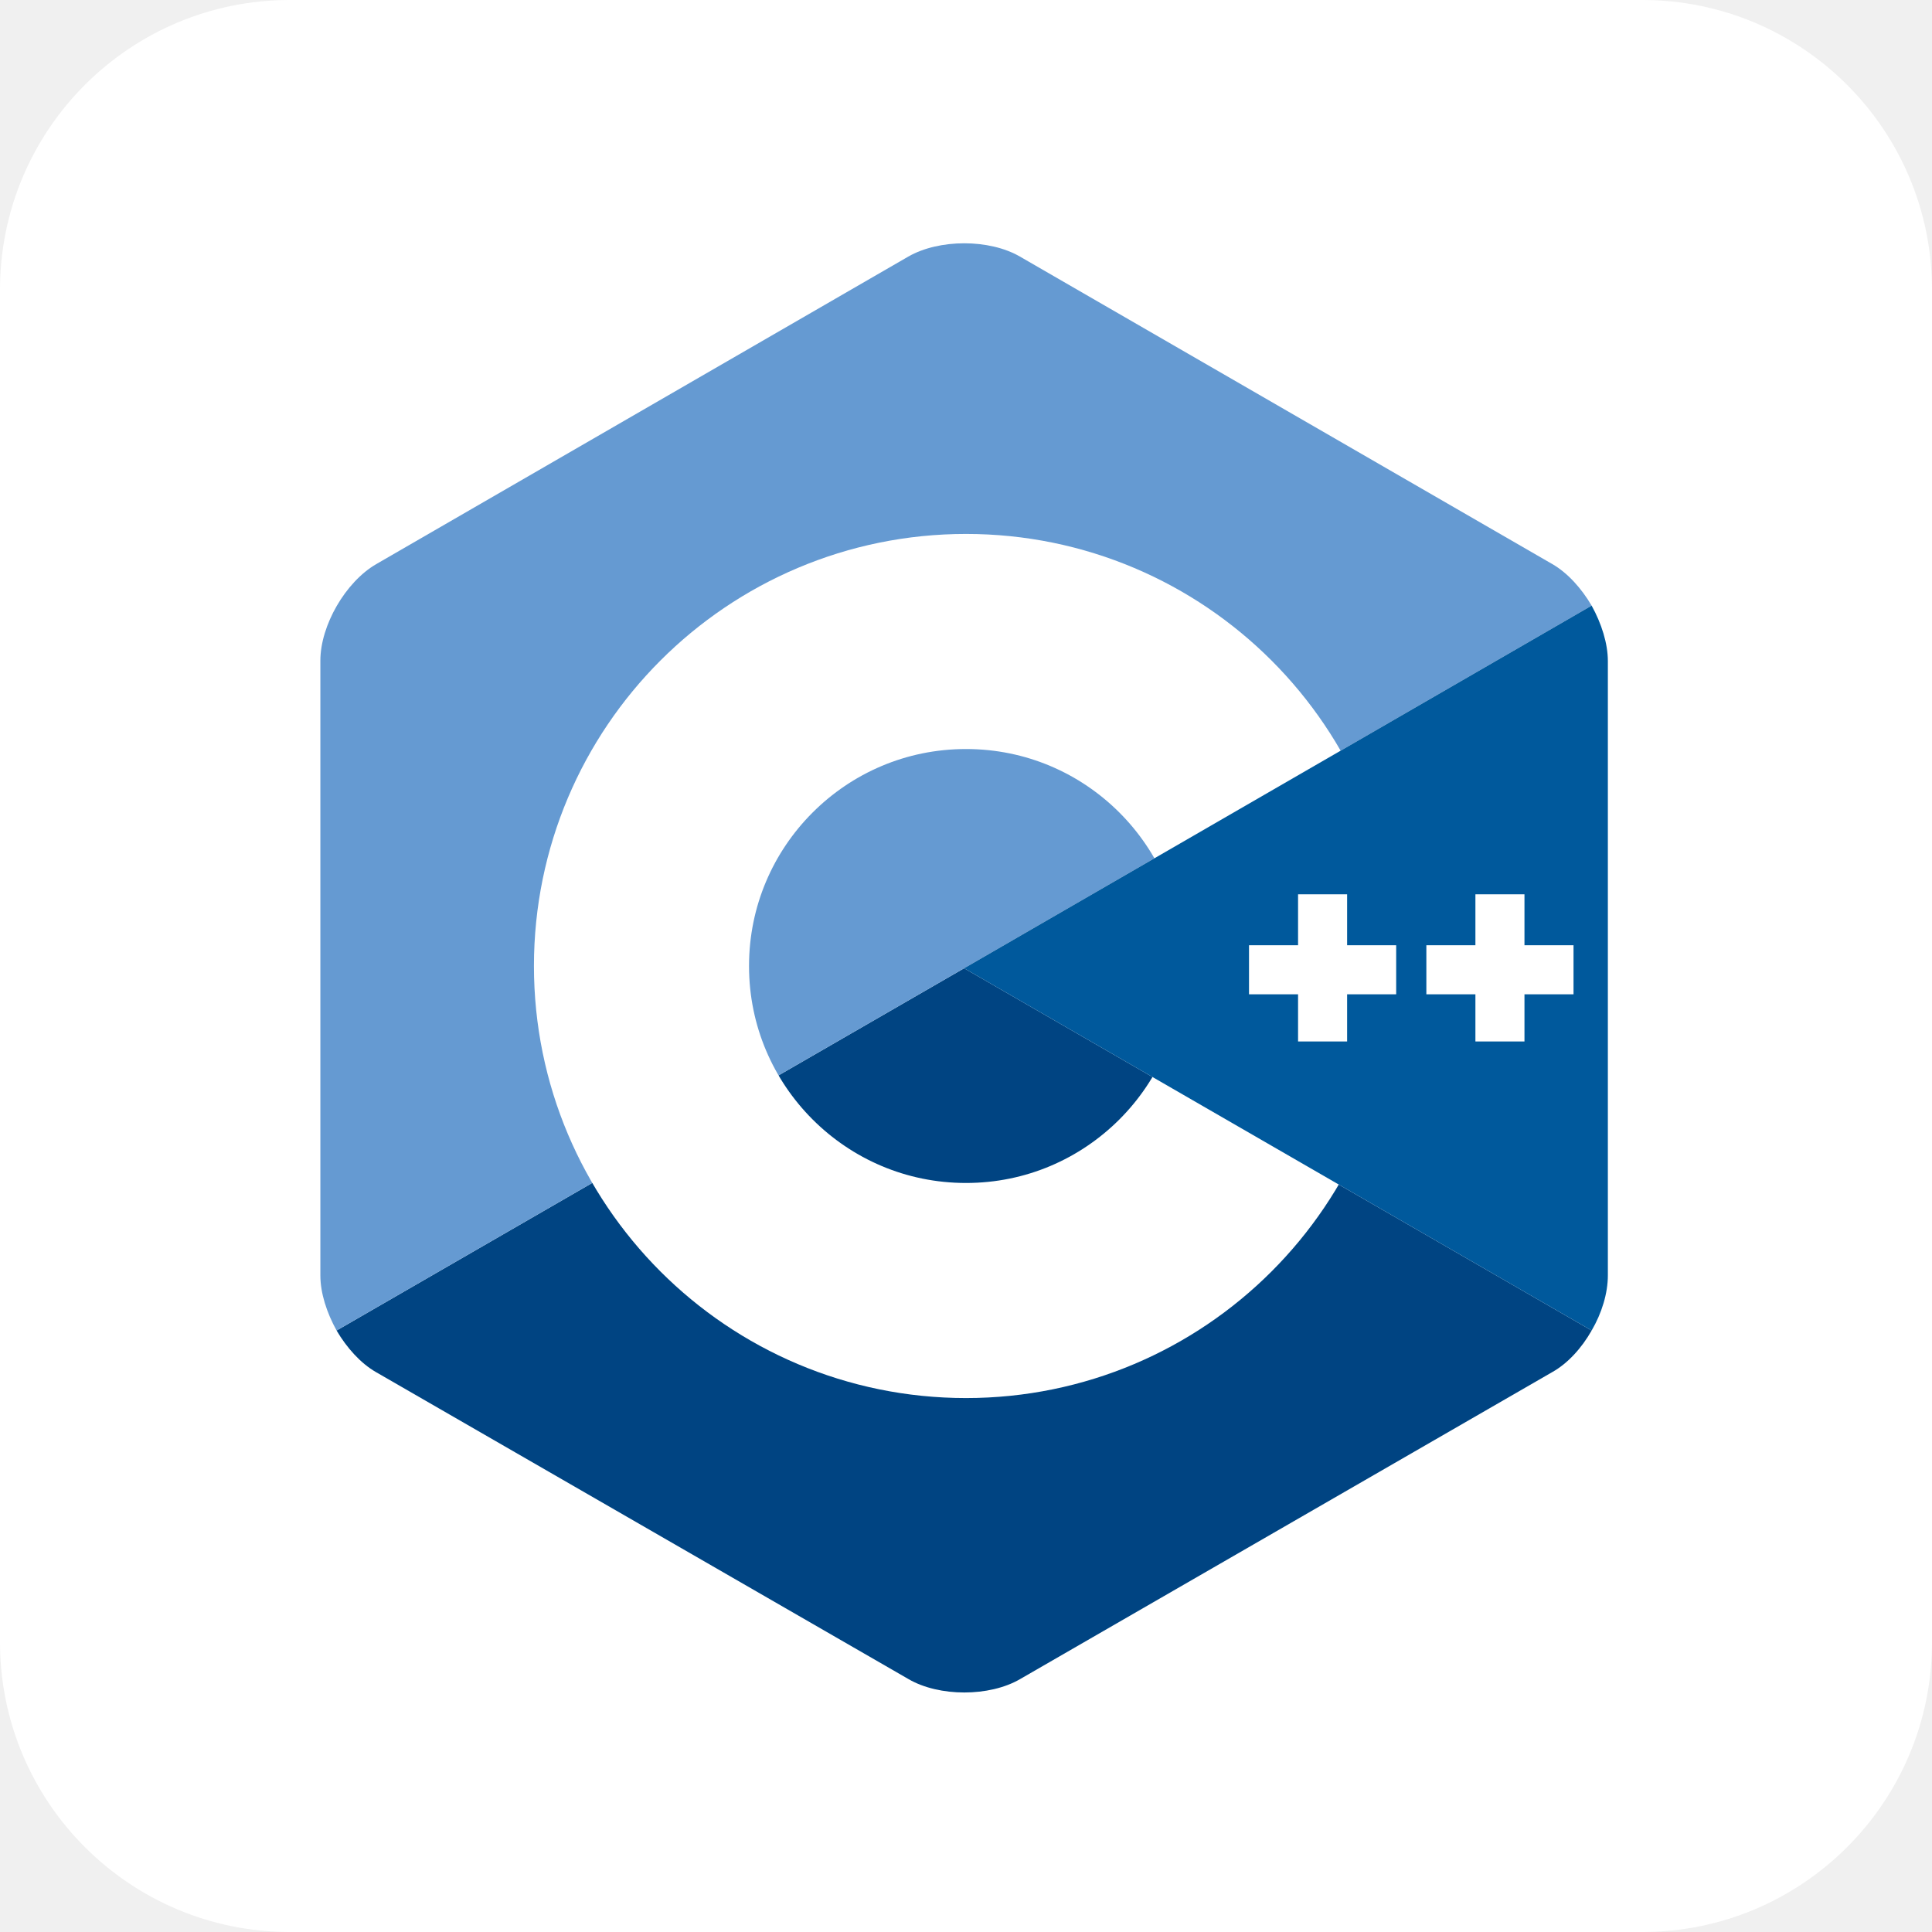
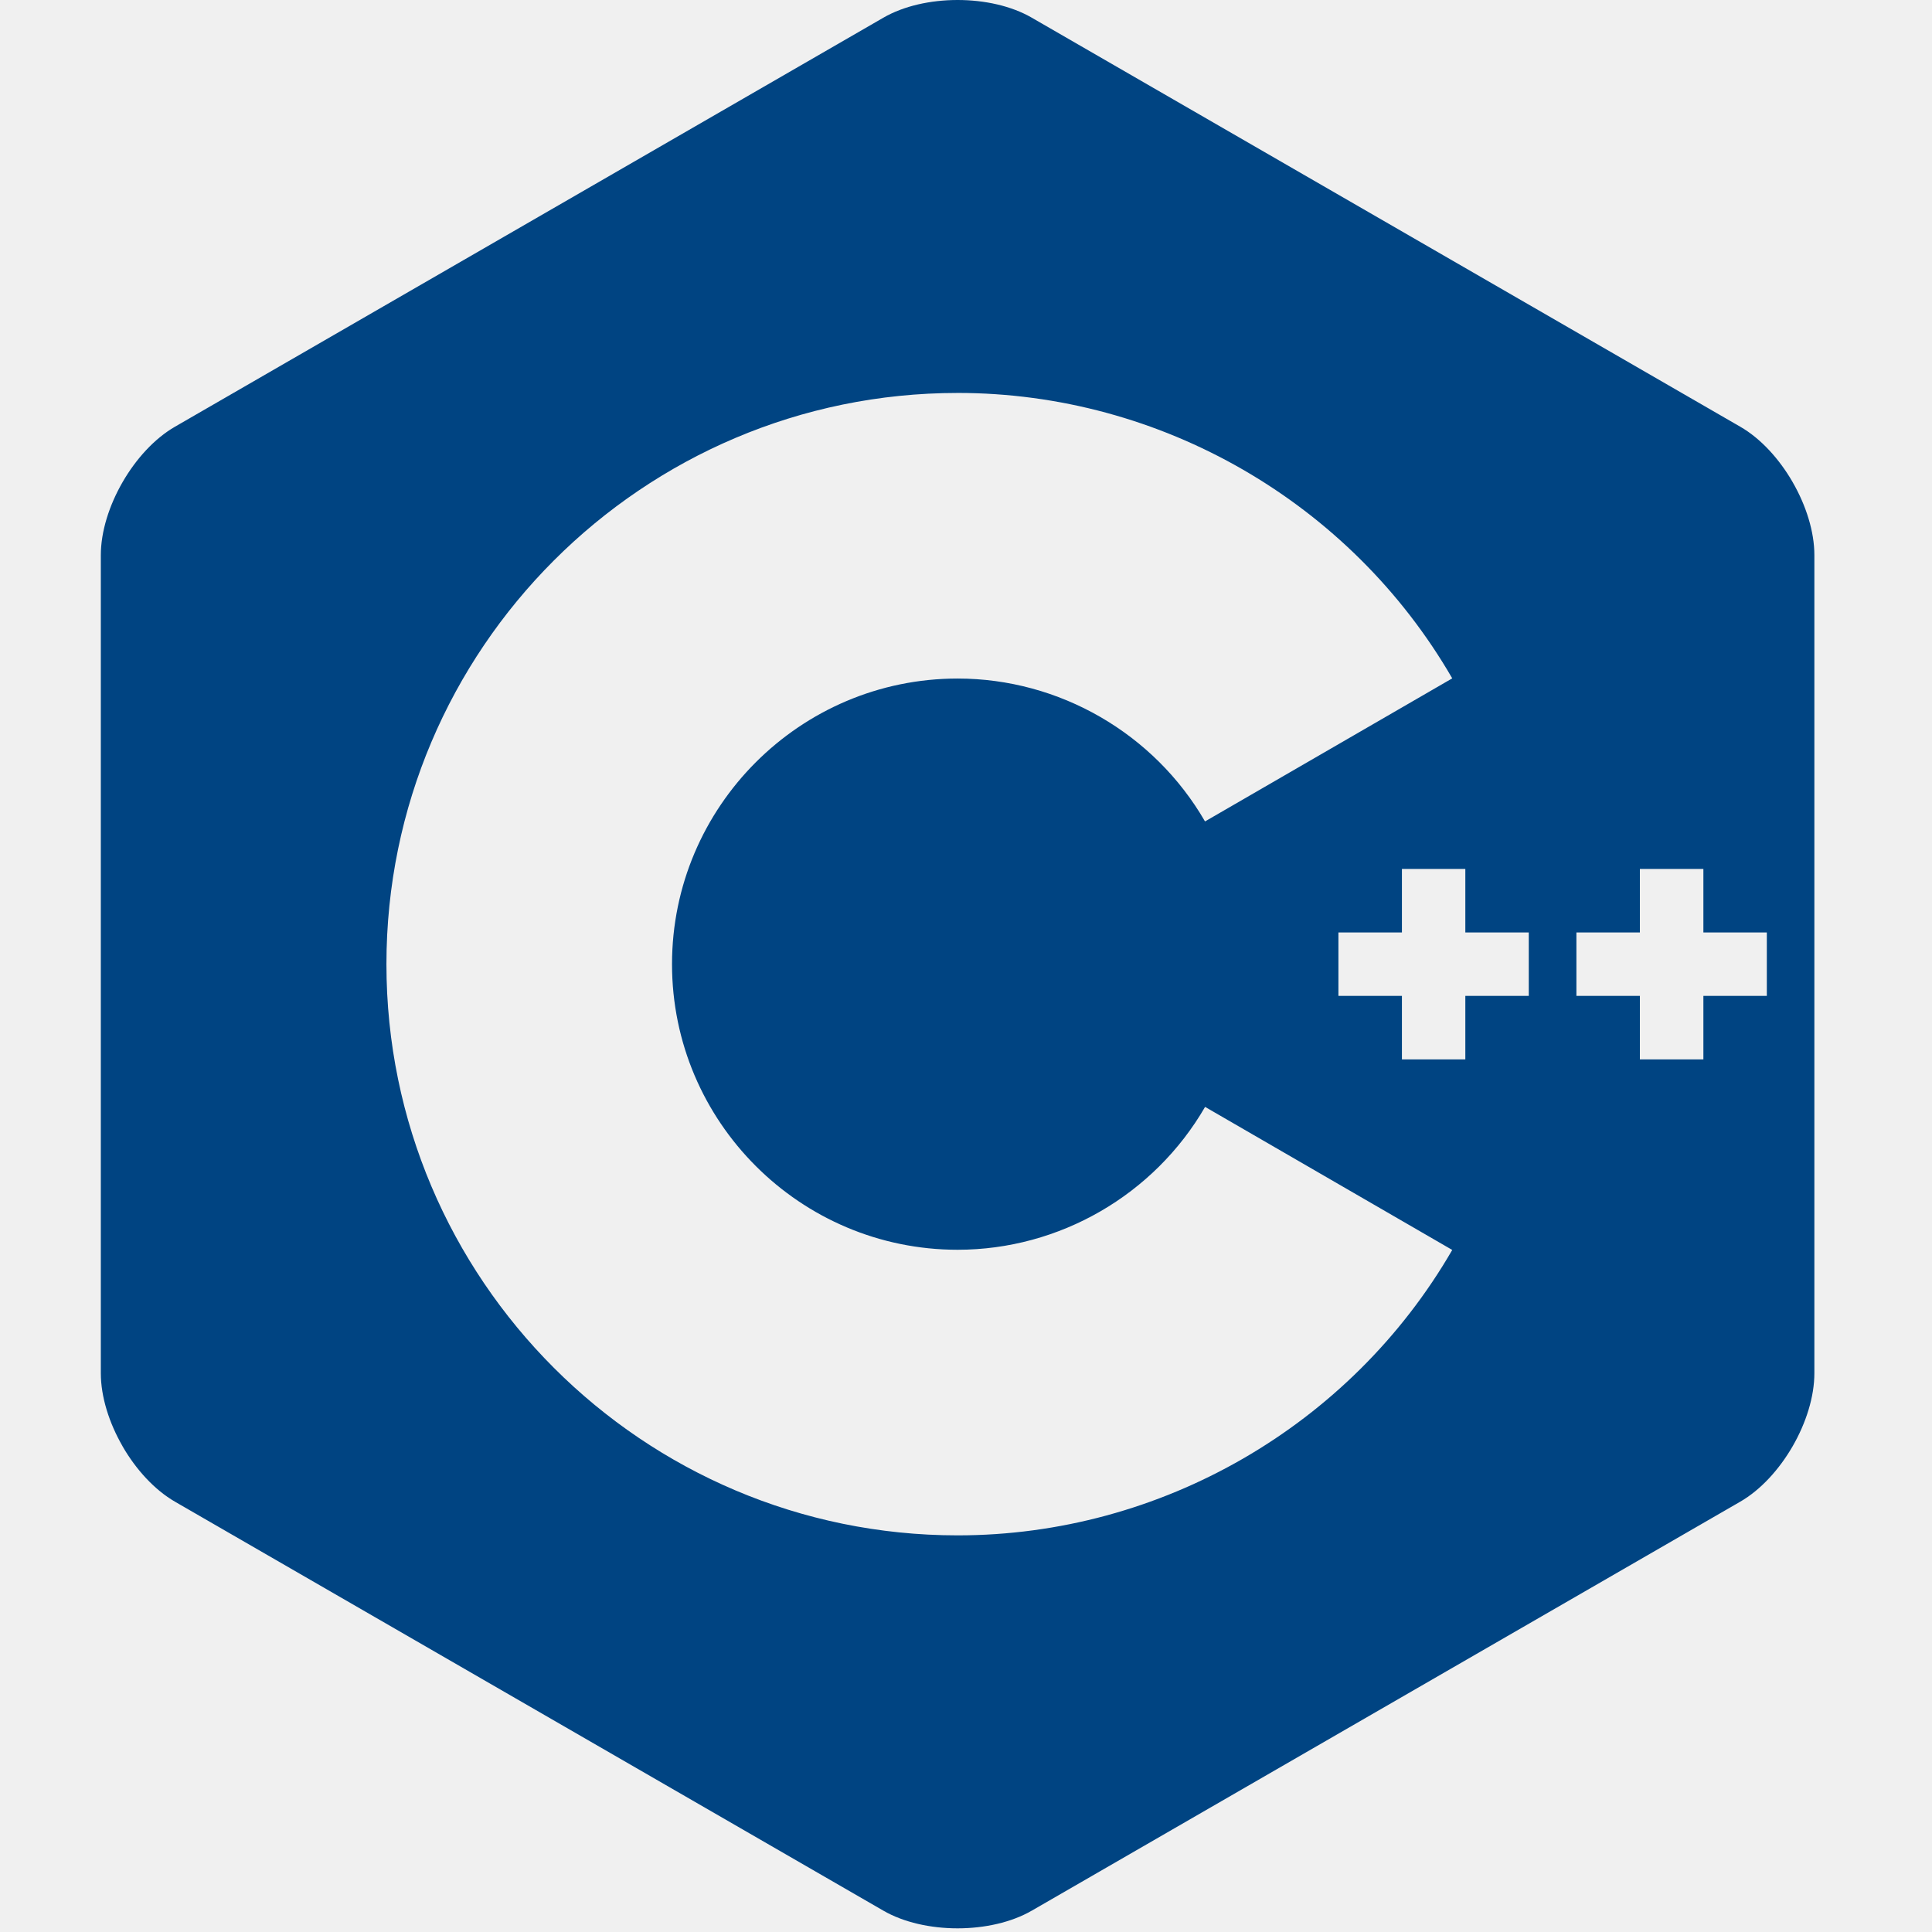
- <svg xmlns="http://www.w3.org/2000/svg" aria-label="C++" role="img" viewBox="0 0 512 512">
-   <rect width="512" height="512" rx="15%" fill="#ffffff" />
-   <path fill="#004482" d="M270.3 445l141.1-81.4c4.1-2.3 7.8-6.4 10.4-11l-166.3-96-166.3 96c2.7 4.6 6.4 8.7 10.4 11L240.8 445c8.1 4.7 21.4 4.7 29.5 0z" />
-   <path fill="#659AD2" d="M421.8 160.5c-2.7-4.6-6.4-8.7-10.4-11L270.3 68c-8.1-4.7-21.4-4.7-29.6 0l-141 81.5c-8.1 4.7-14.8 16.2-14.8 25.6V338c0 4.7 1.7 9.9 4.3 14.6l166.3-96 166.3-96.1z" />
-   <circle cx="256" cy="256" r="86" fill="none" stroke="#ffffff" stroke-width="57" />
-   <path fill="#00599C" d="M421.8 352.6c2.7-4.6 4.3-9.9 4.3-14.6V175.2c0-4.7-1.7-10-4.3-14.7l-166.3 96.1 166.3 96z" />
-   <path stroke="#ffffff" stroke-width="13" d="M350.5 237 v39 M331,257 h39  M397.5 237 v39 M378,257 h39" />
+ <svg xmlns="http://www.w3.org/2000/svg" viewBox="0 0 128 128">
+   <path fill="#004482" d="M63.443 0c-1.782 0-3.564.39-4.916 1.172L11.594 28.27C8.89 29.828 6.68 33.66 6.68 36.78v54.197c0 1.562.55 3.298 1.441 4.841l-.002.002c.89 1.543 2.123 2.89 3.475 3.672l46.931 27.094c2.703 1.562 7.13 1.562 9.832 0h.002l46.934-27.094c1.352-.78 2.582-2.129 3.473-3.672.89-1.543 1.441-3.28 1.441-4.843V36.779c0-1.557-.55-3.295-1.441-4.838v-.002c-.891-1.545-2.121-2.893-3.473-3.67L68.359 1.173C67.008.39 65.226 0 63.443 0zm.002 26.033c13.465 0 26.02 7.246 32.77 18.91l-16.38 9.479c-3.372-5.836-9.66-9.467-16.39-9.467-10.432 0-18.922 8.49-18.922 18.924S53.013 82.8 63.445 82.8c6.735 0 13.015-3.625 16.395-9.465l16.375 9.477c-6.746 11.662-19.305 18.91-32.77 18.91-20.867 0-37.843-16.977-37.843-37.844s16.976-37.844 37.843-37.844v-.002zM92.881 57.57h4.201v4.207h4.203v4.203h-4.203v4.207h-4.201V65.98h-4.207v-4.203h4.207V57.57zm15.765 0h4.208v4.207h4.203v4.203h-4.203v4.207h-4.208V65.98h-4.205v-4.203h4.205V57.57z" />
</svg>
